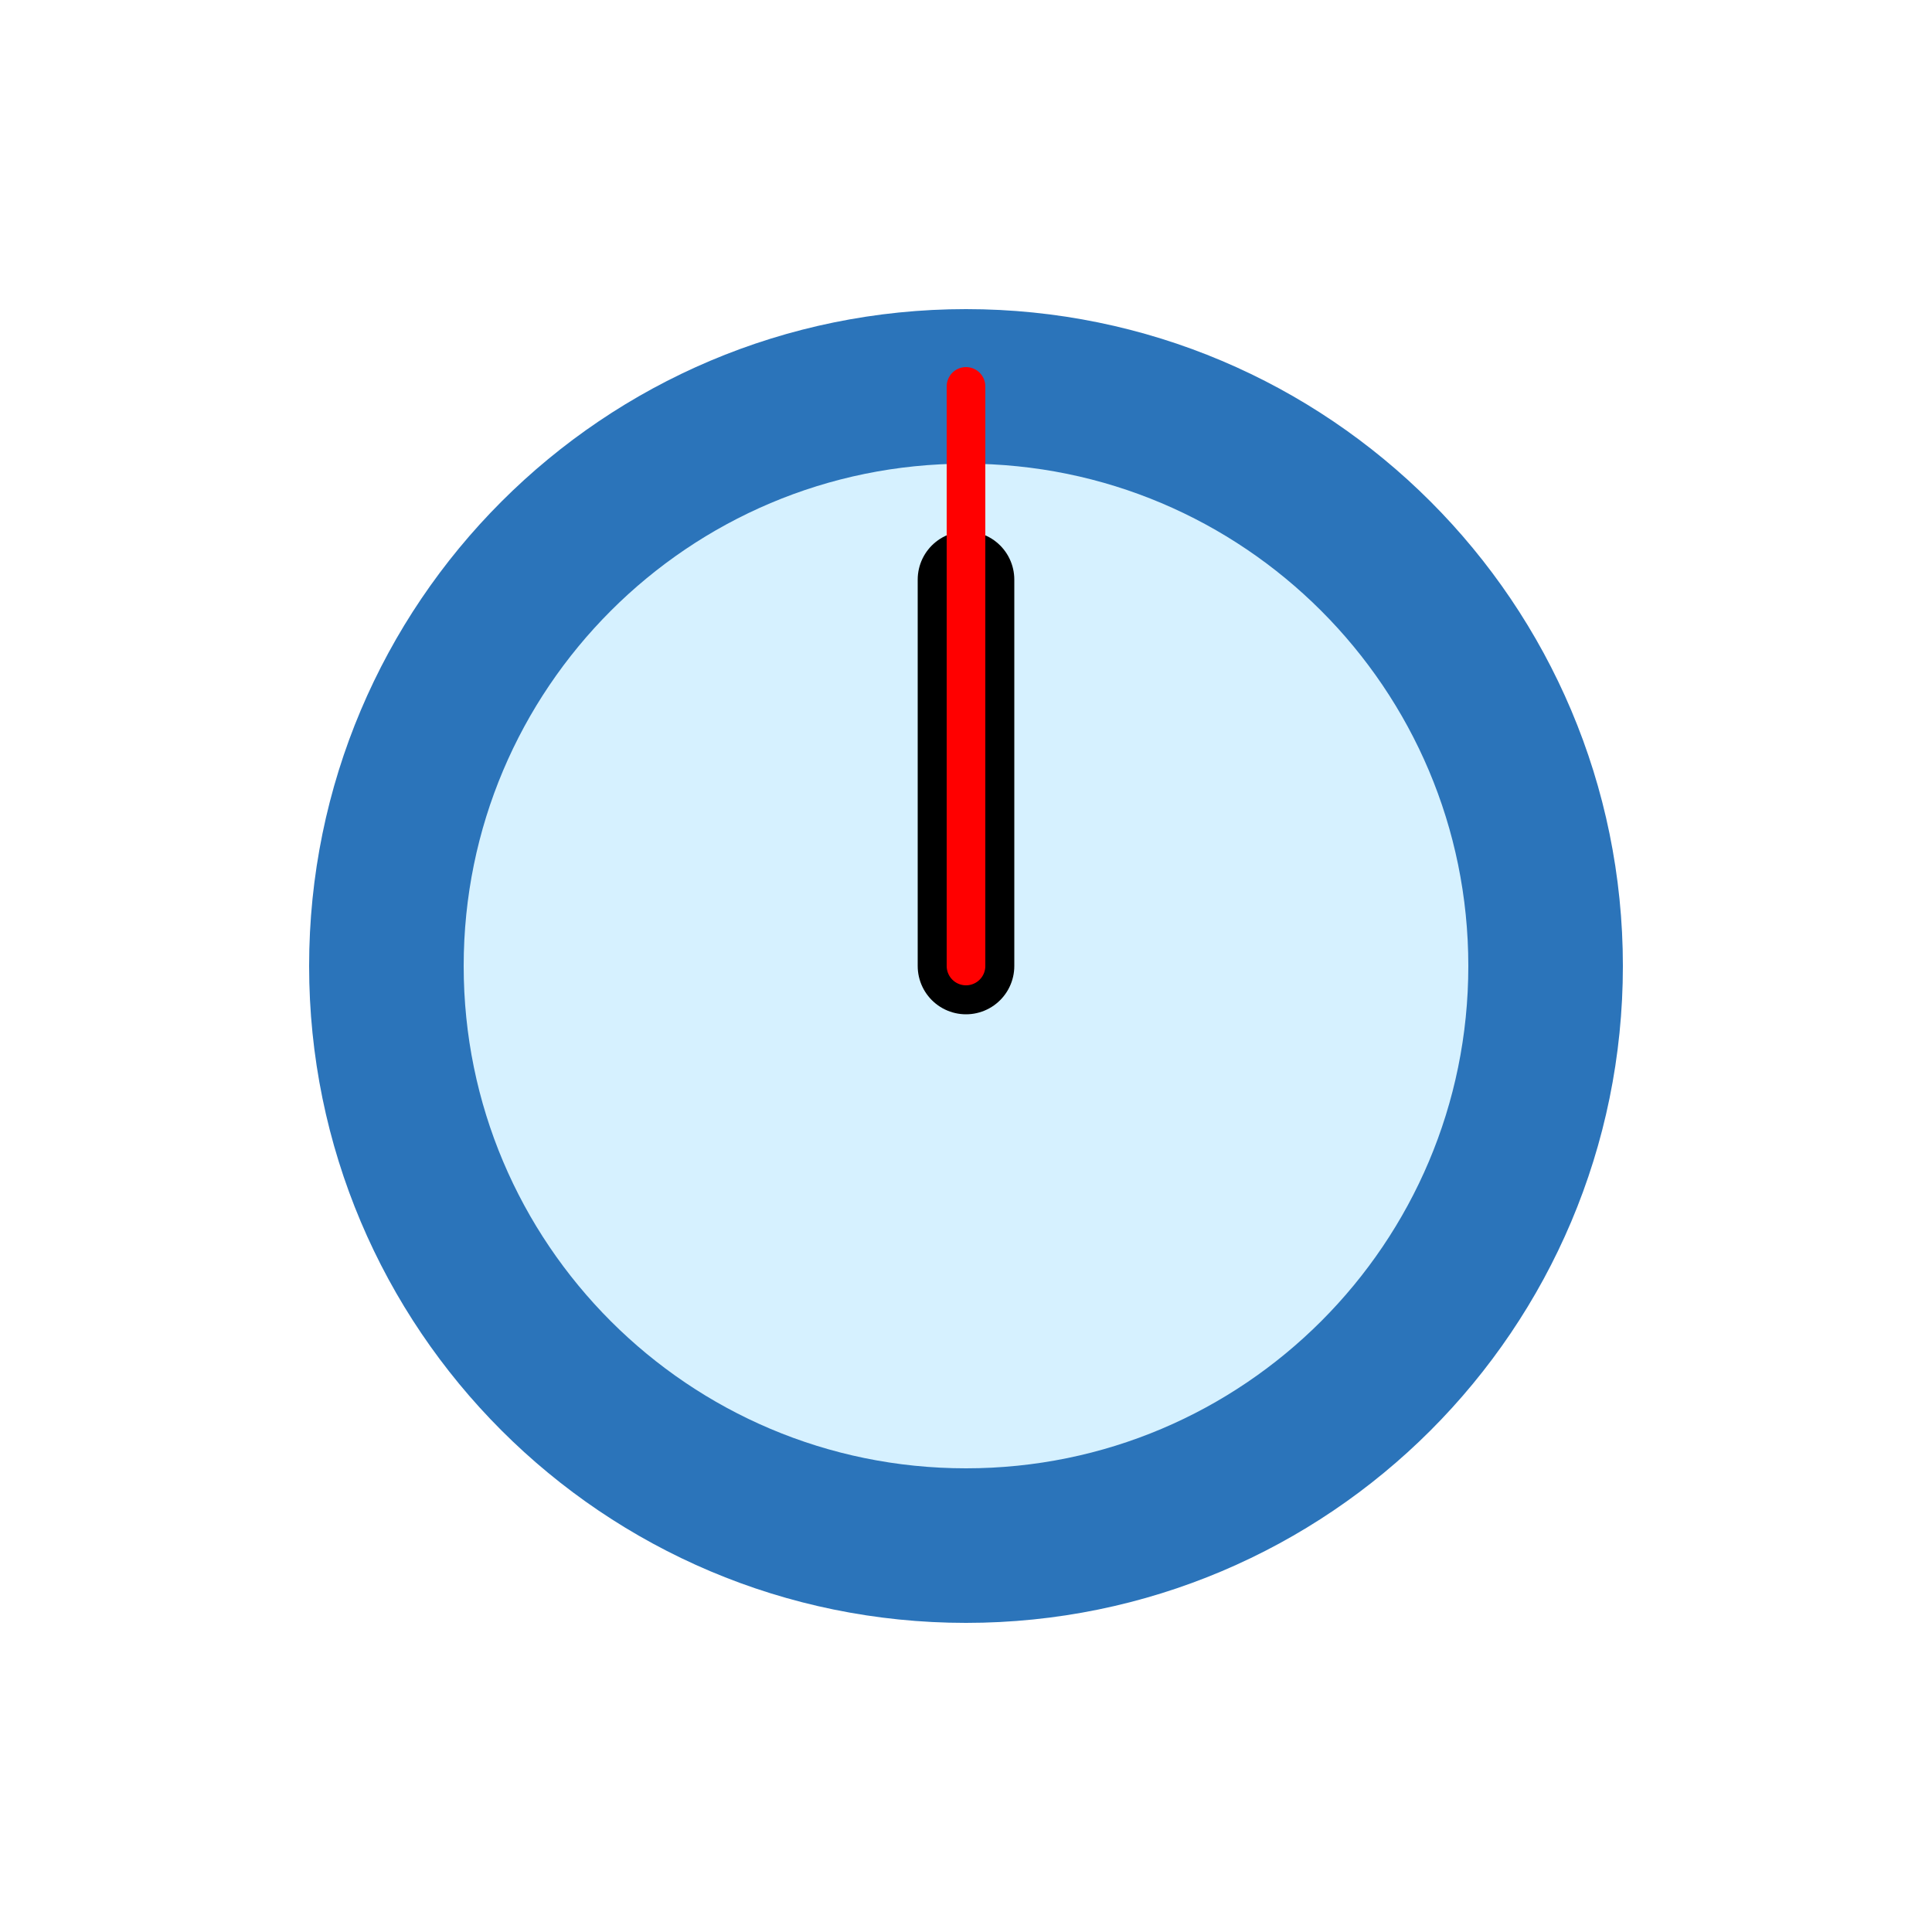
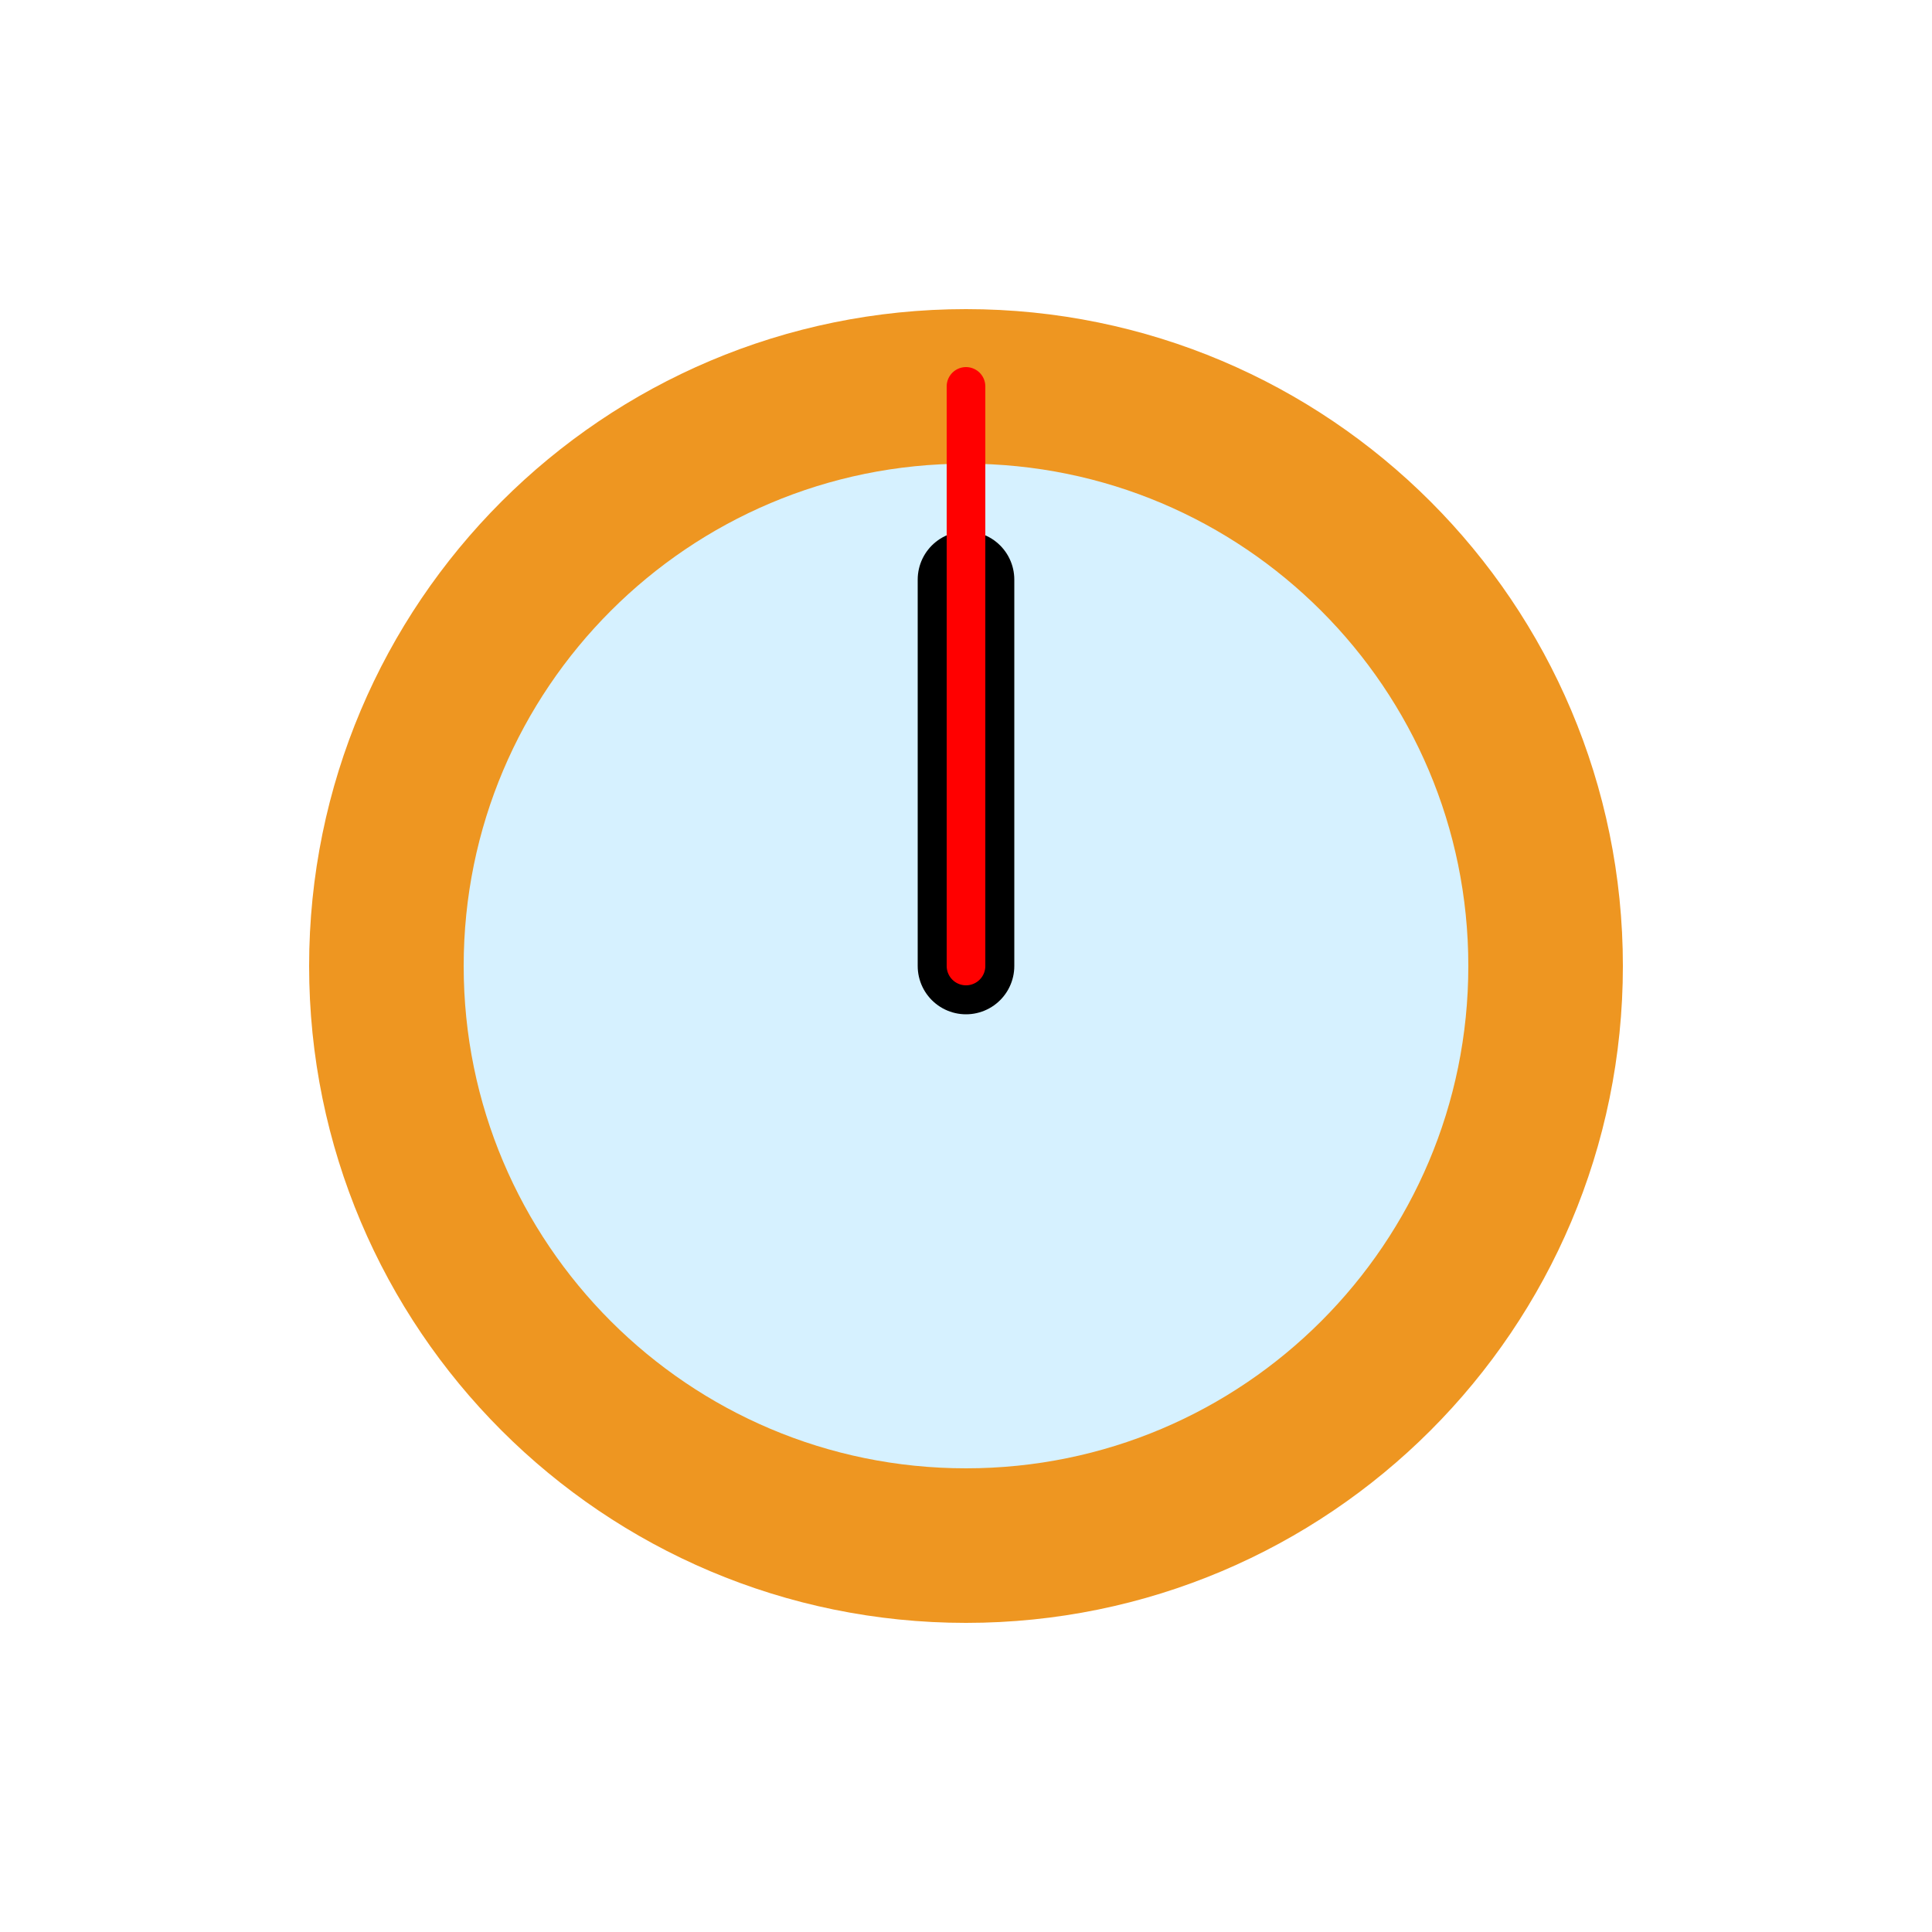
<svg xmlns="http://www.w3.org/2000/svg" width="120px" height="120px" viewBox="0 0 100 100" preserveAspectRatio="xMidYMid" class="uil-clock">
  <rect x="0" y="0" width="100" height="100" fill="none" class="bk" />
-   <circle cx="50" cy="50" r="30" fill="#d6f1ff" stroke="#2b74ba" stroke-width="8px" />
+   <circle cx="50" cy="50" r="30" fill="#d6f1ff" stroke="#EE9621" stroke-width="8px" />
  <line x1="50" y1="50" x2="50" y2="30" stroke="#000" stroke-width="5" stroke-linecap="round">
    <animateTransform attributeName="transform" type="rotate" from="0 50 50" to="360 50 50" dur="5s" repeatCount="indefinite" />
  </line>
  <line x1="50" y1="50" x2="50" y2="20" stroke="#f00" stroke-width="2" stroke-linecap="round" opacity="1">
    <animateTransform attributeName="transform" type="rotate" from="0 50 50" to="360 50 50" dur="1s" repeatCount="indefinite" />
  </line>
</svg>
